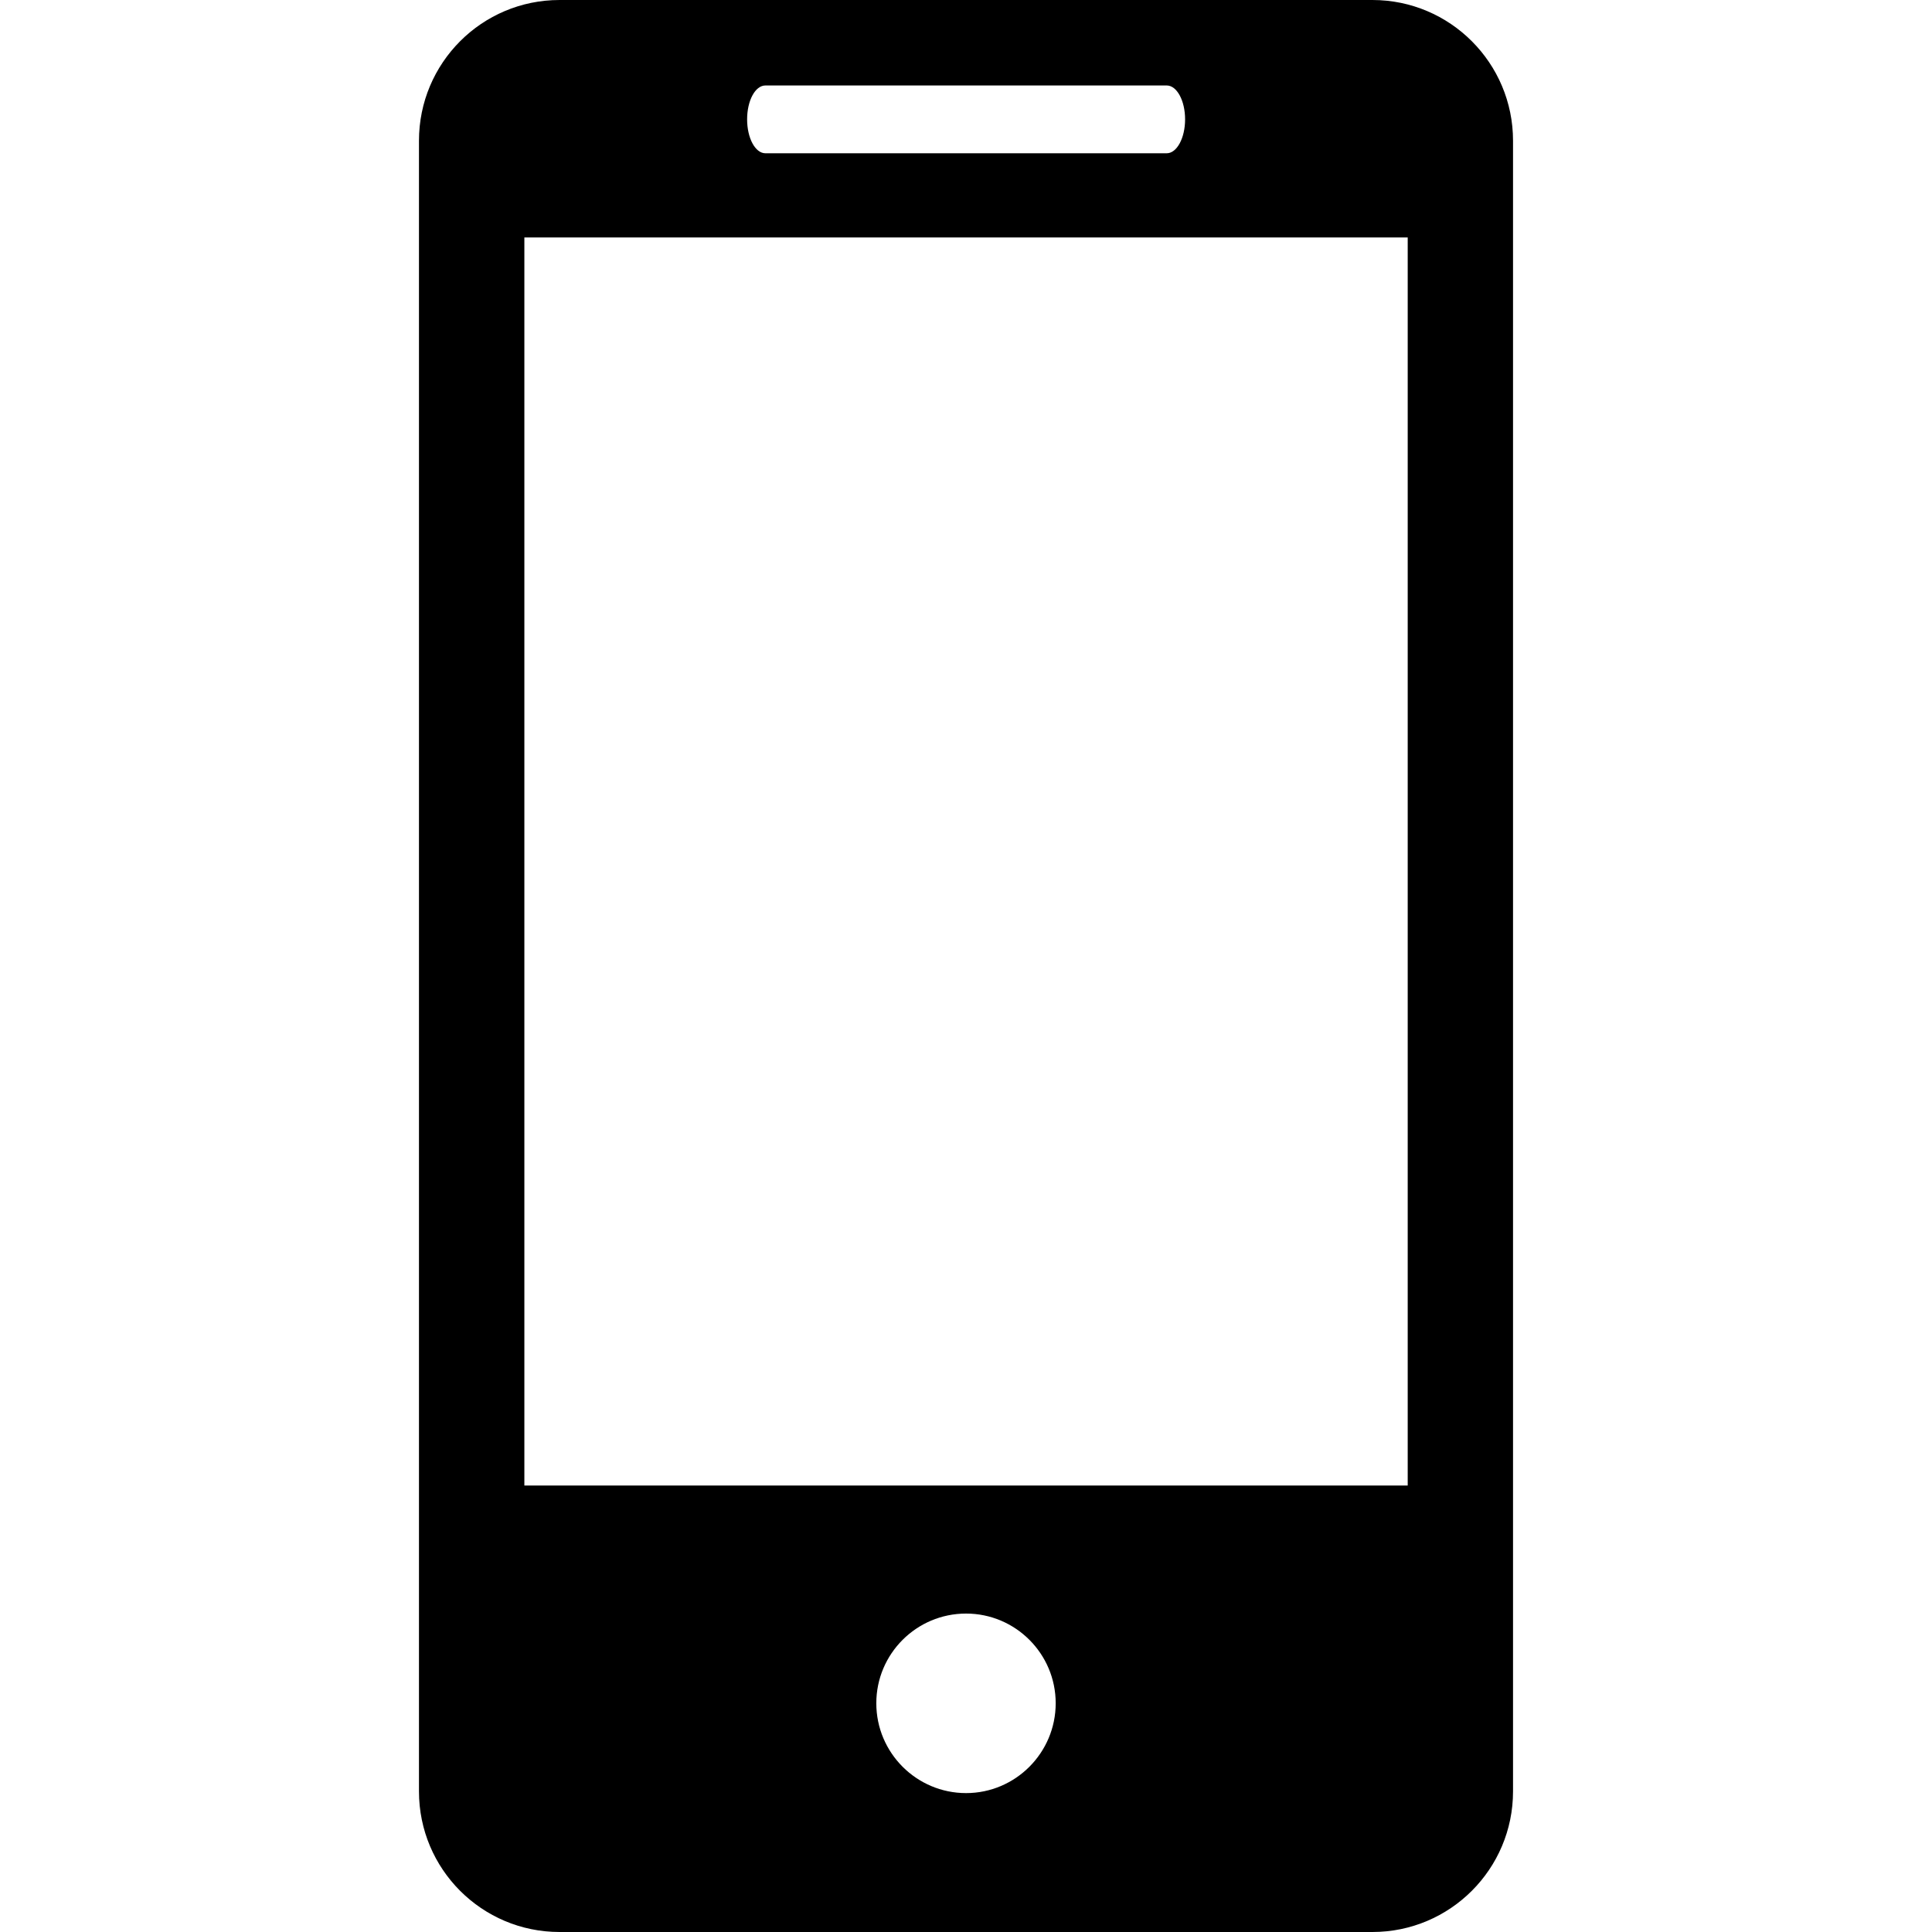
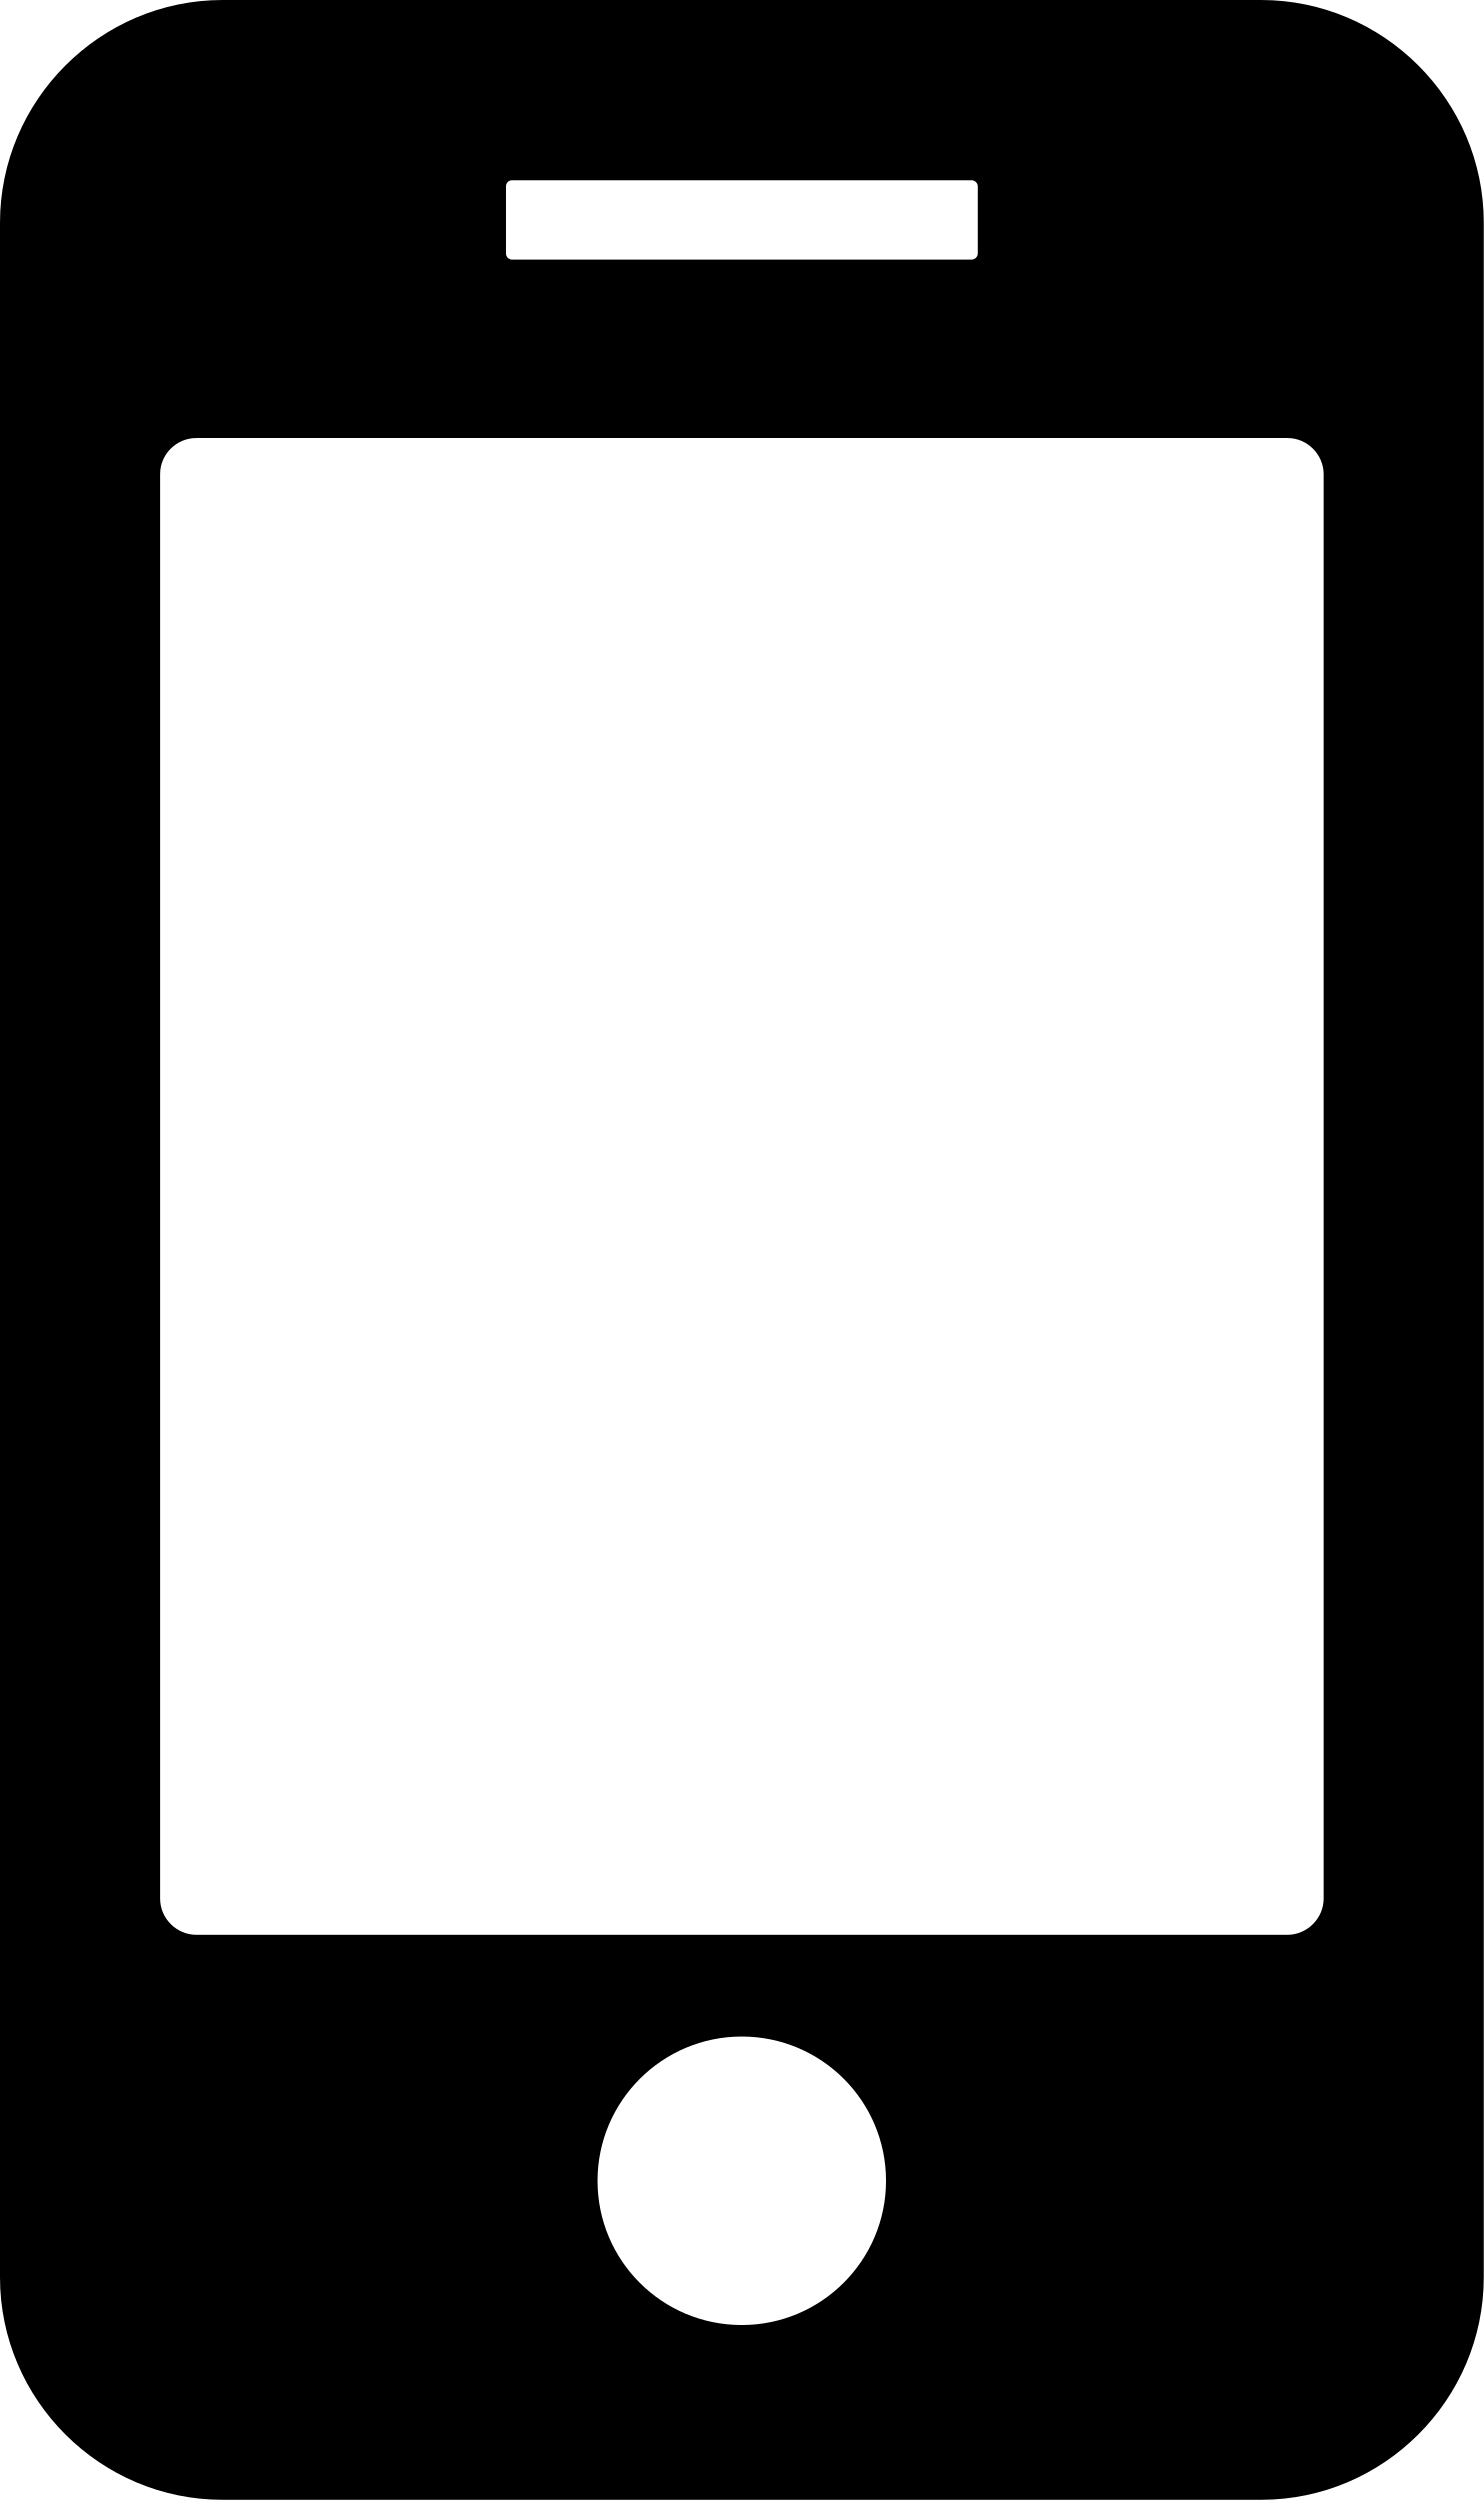
- <svg xmlns="http://www.w3.org/2000/svg" version="1.1" id="Capa_1" x="0px" y="0px" viewBox="0 0 27.442 27.442" style="enable-background:new 0 0 27.442 27.442;" xml:space="preserve">
+ <svg xmlns="http://www.w3.org/2000/svg" version="1.1" id="Layer_1" x="0px" y="0px" viewBox="0 0 72.93 122.88" style="enable-background:new 0 0 72.93 122.88" xml:space="preserve">
+   <style type="text/css">.st0{fill-rule:evenodd;clip-rule:evenodd;}</style>
  <g>
-     <path d="M19.494,0H7.948C6.843,0,5.951,0.896,5.951,1.999v23.446c0,1.102,0.892,1.997,1.997,1.997h11.546   c1.103,0,1.997-0.895,1.997-1.997V1.999C21.491,0.896,20.597,0,19.494,0z M10.872,1.214h5.7c0.144,0,0.261,0.215,0.261,0.481   s-0.117,0.482-0.261,0.482h-5.7c-0.145,0-0.26-0.216-0.26-0.482C10.612,1.429,10.727,1.214,10.872,1.214z M13.722,25.469   c-0.703,0-1.275-0.572-1.275-1.276s0.572-1.274,1.275-1.274c0.701,0,1.273,0.57,1.273,1.274S14.423,25.469,13.722,25.469z    M19.995,21.1H7.448V3.373h12.547V21.1z" />
-     <g>
- 	</g>
-     <g>
- 	</g>
-     <g>
- 	</g>
-     <g>
- 	</g>
-     <g>
- 	</g>
-     <g>
- 	</g>
-     <g>
- 	</g>
-     <g>
- 	</g>
-     <g>
- 	</g>
-     <g>
- 	</g>
-     <g>
- 	</g>
-     <g>
- 	</g>
-     <g>
- 	</g>
-     <g>
- 	</g>
-     <g>
- 	</g>
+     <path class="st0" d="M10.94,0h51.04C68,0,72.93,4.93,72.93,10.94v100.99c0,6.02-4.93,10.94-10.94,10.94l-51.04,0 C4.93,122.88,0,117.95,0,111.94V10.95C0,4.93,4.93,0,10.94,0L10.94,0z M36.46,100.1c3.91,0,7.09,3.17,7.09,7.09 c0,3.91-3.18,7.09-7.09,7.09c-3.92,0-7.09-3.17-7.09-7.09C29.37,103.28,32.55,100.1,36.46,100.1L36.46,100.1z M25.17,8.86h22.59 c0.16,0,0.3,0.14,0.3,0.3v3.3c0,0.16-0.14,0.3-0.3,0.3H25.17c0,0,0,0,0,0c-0.16,0-0.3-0.13-0.3-0.3v0l0-3.3c0,0,0,0,0,0 C24.87,8.99,25,8.86,25.17,8.86L25.17,8.86L25.17,8.86L25.17,8.86z M9.65,21.53h53.63c0.98,0,1.78,0.81,1.78,1.78v70.01 c0,0.97-0.81,1.78-1.78,1.78H9.65c-0.97,0-1.78-0.8-1.78-1.78V23.3C7.87,22.33,8.67,21.53,9.65,21.53L9.65,21.53z" />
  </g>
-   <g>
- </g>
-   <g>
- </g>
-   <g>
- </g>
-   <g>
- </g>
-   <g>
- </g>
-   <g>
- </g>
-   <g>
- </g>
-   <g>
- </g>
-   <g>
- </g>
-   <g>
- </g>
-   <g>
- </g>
-   <g>
- </g>
-   <g>
- </g>
-   <g>
- </g>
-   <g>
- </g>
</svg>
